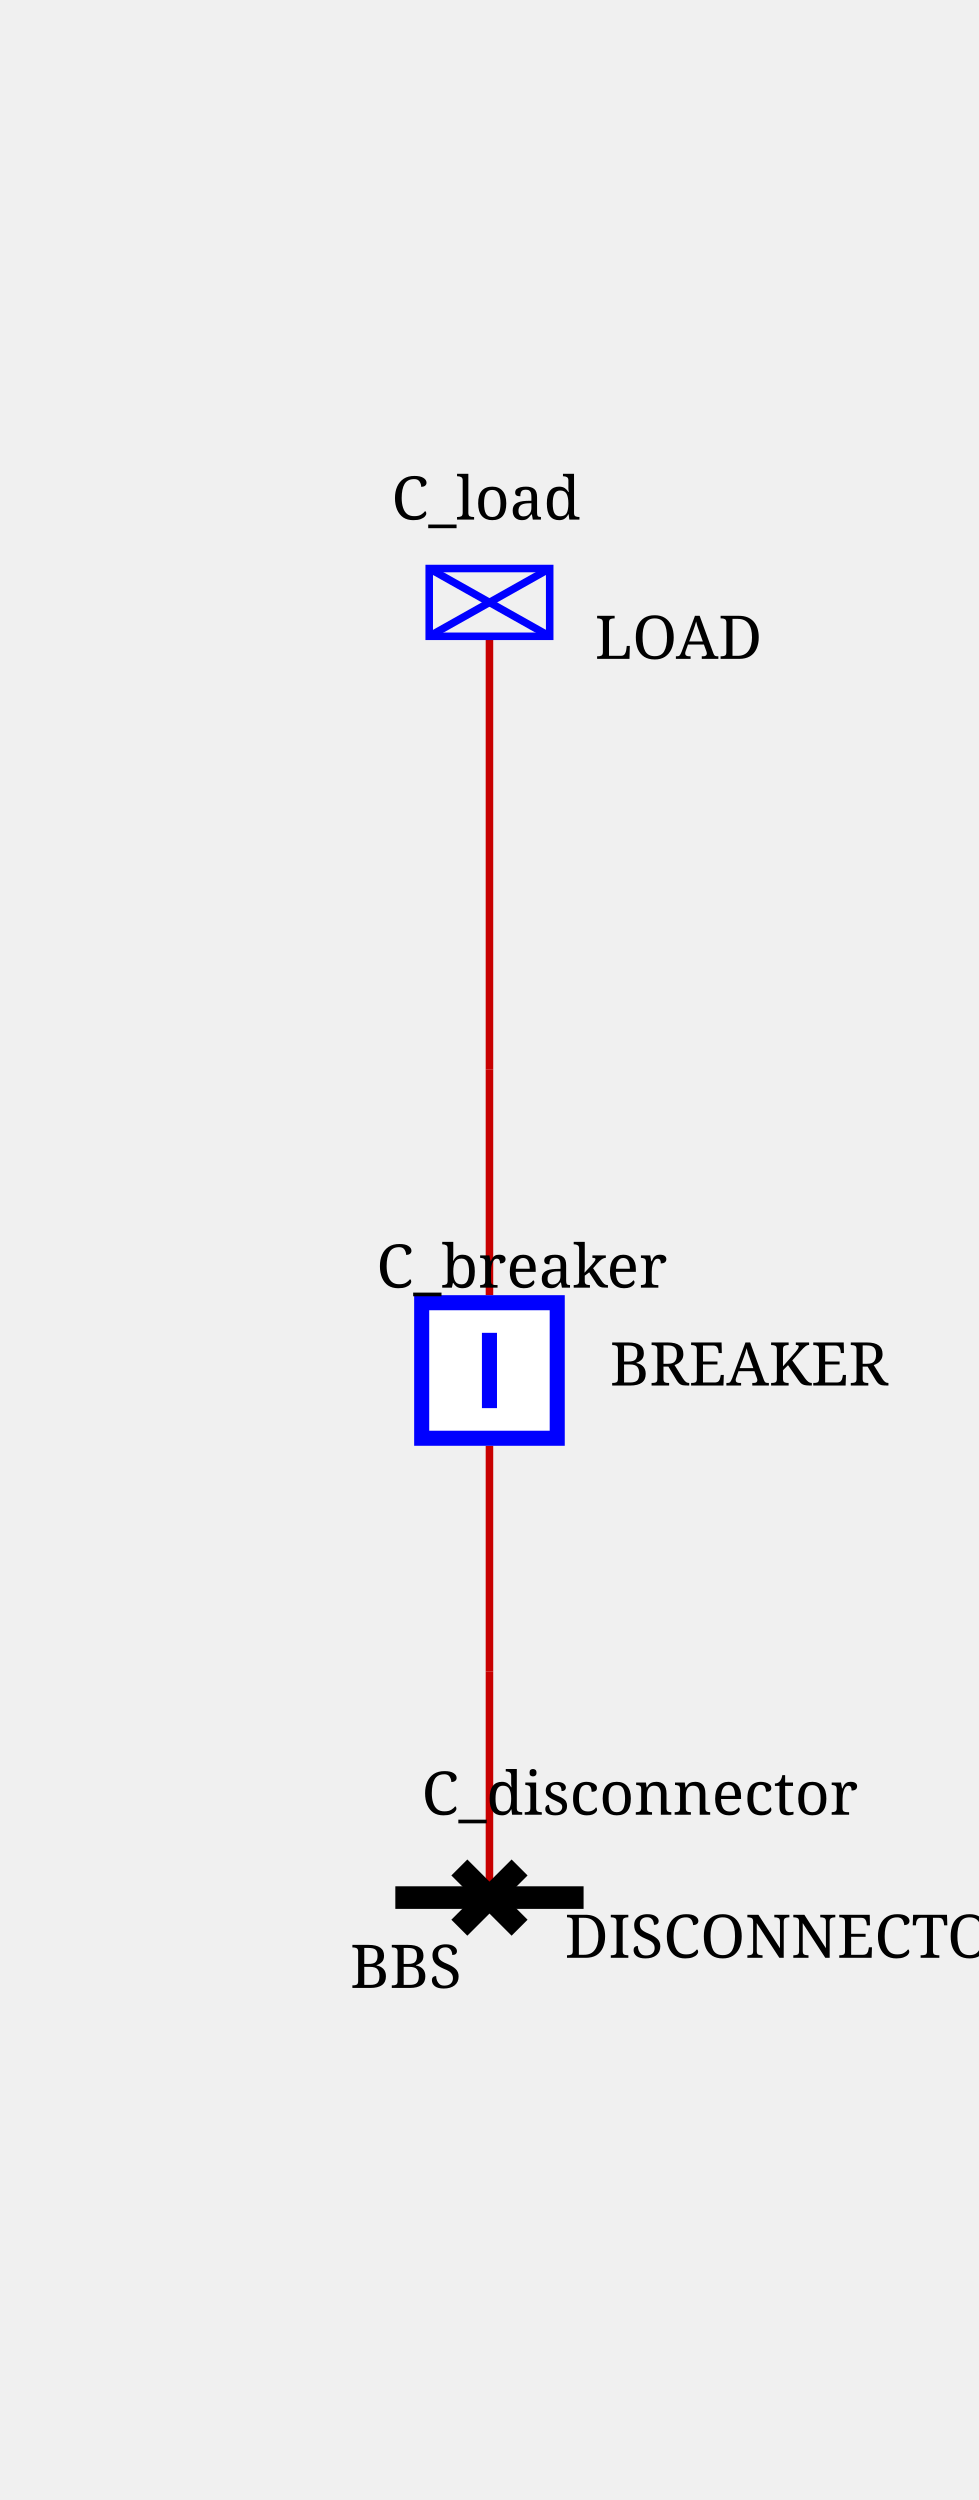
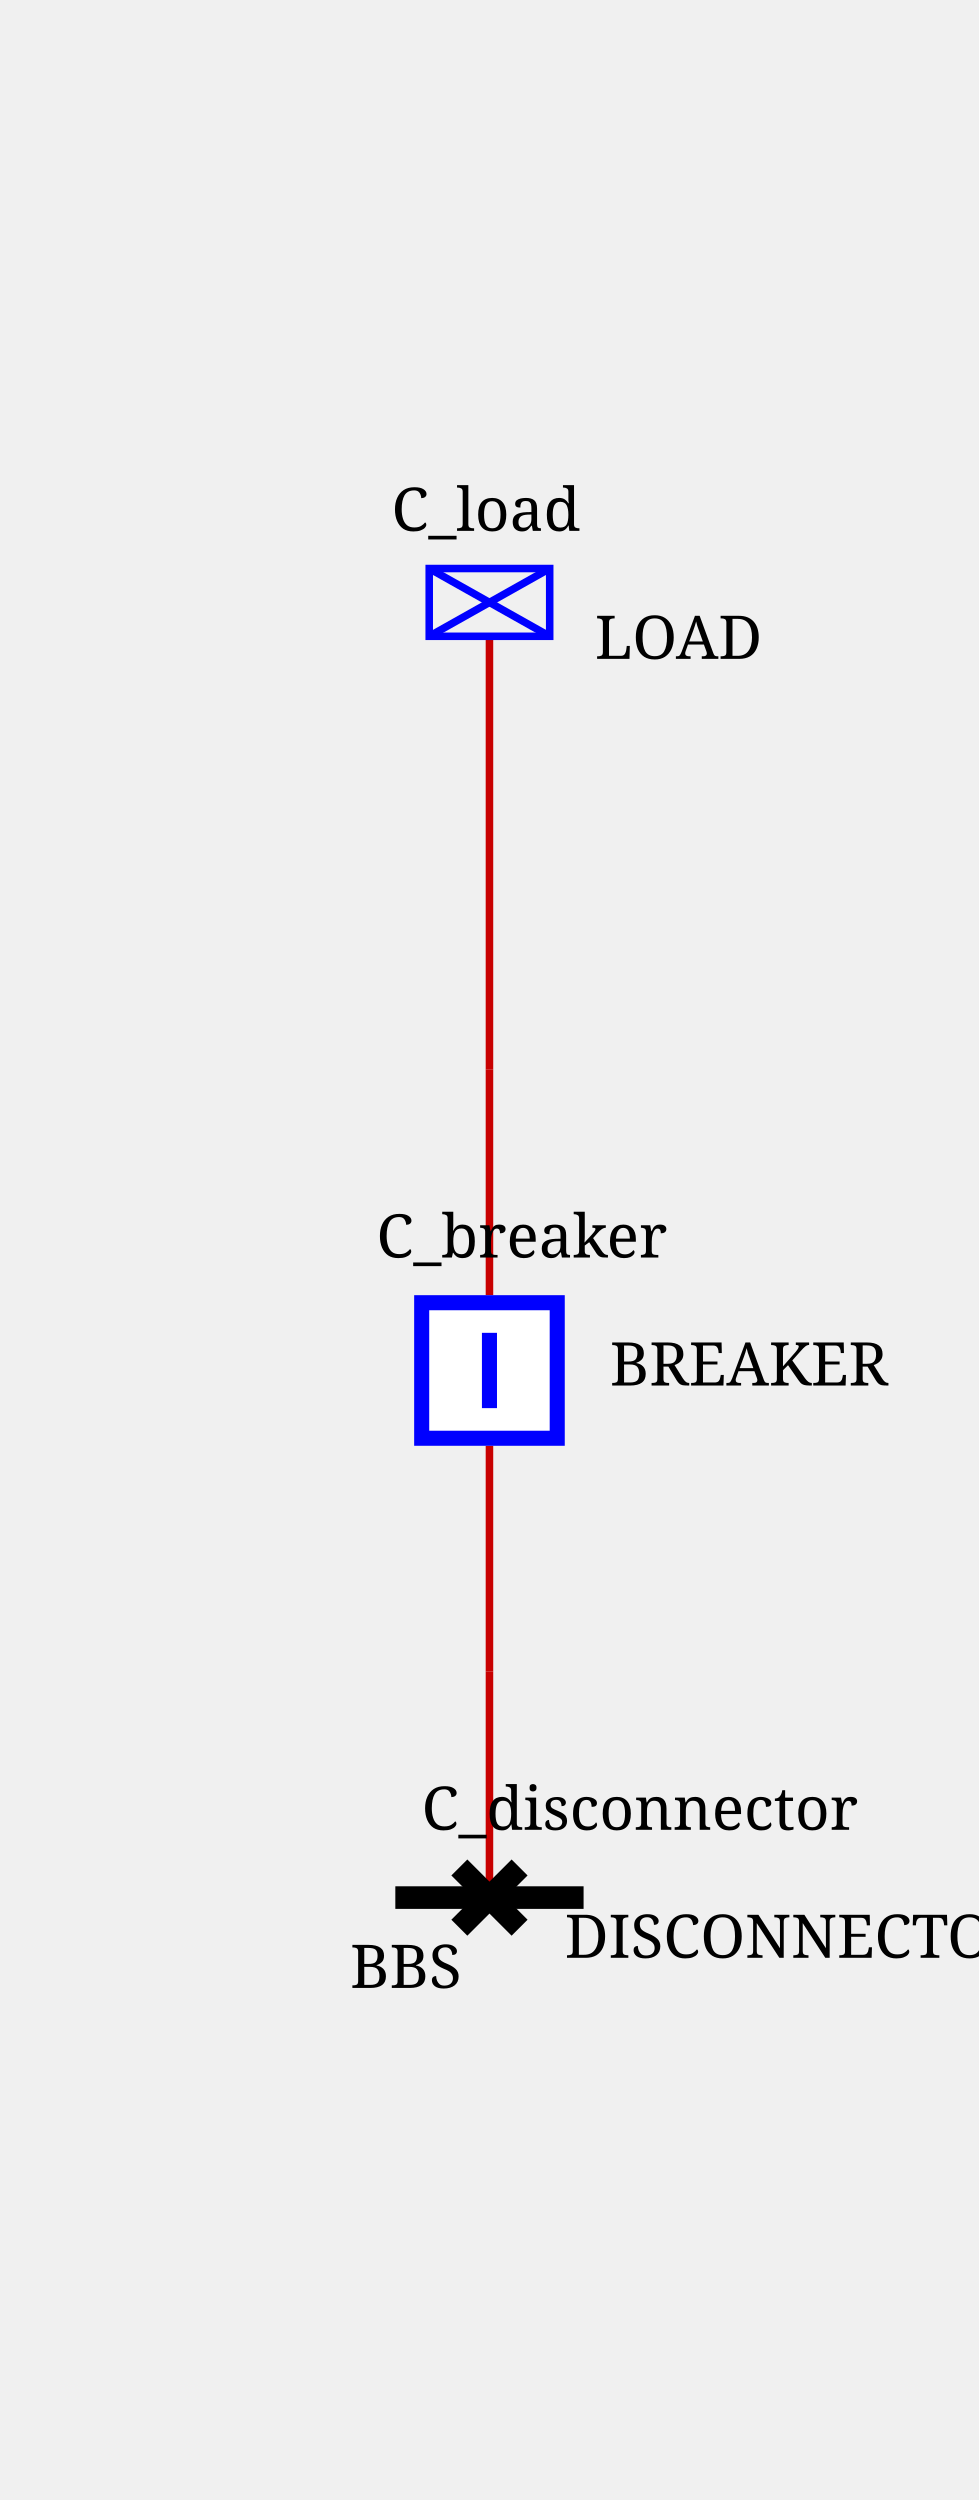
<svg xmlns="http://www.w3.org/2000/svg" height="332.0" viewBox="0 0 130.0 332.0" width="130.0">
  <style>/* ----------------------------------------------------------------------- */
/* File: tautologies.css ------------------------------------------------- */
.sld-out .sld-arrow-in {visibility: hidden}
.sld-in .sld-arrow-out {visibility: hidden}
.sld-closed .sld-sw-open {visibility: hidden}
.sld-open .sld-sw-closed {visibility: hidden}
.sld-hidden-node {visibility: hidden}
.sld-top-feeder .sld-label {dominant-baseline: auto}
.sld-bottom-feeder .sld-label {dominant-baseline: hanging}
.sld-active-power .sld-label {dominant-baseline: mathematical}
.sld-reactive-power .sld-label {dominant-baseline: mathematical}
.sld-current .sld-label {dominant-baseline: mathematical}
/* ----------------------------------------------------------------------- */
/* File: topologicalBaseVoltages.css ------------------------------------- */
.sld-disconnected {--sld-vl-color: #808080}
.sld-vl300to500.sld-bus-0 {--sld-vl-color: #FF0000}
.sld-vl300to500.sld-bus-1 {--sld-vl-color: #7F6C00}
.sld-vl300to500.sld-bus-2 {--sld-vl-color: #F6B2FF}
.sld-vl300to500.sld-bus-3 {--sld-vl-color: #996700}
.sld-vl300to500.sld-bus-4 {--sld-vl-color: #FF85EB}
.sld-vl300to500.sld-bus-5 {--sld-vl-color: #B25B00}
.sld-vl300to500.sld-bus-6 {--sld-vl-color: #FF59B5}
.sld-vl300to500.sld-bus-7 {--sld-vl-color: #CC4400}
.sld-vl300to500.sld-bus-8 {--sld-vl-color: #FF2C67}
.sld-vl300to500.sld-bus-9 {--sld-vl-color: #E52600}
.sld-vl180to300.sld-bus-0 {--sld-vl-color: #218B21}
.sld-vl180to300.sld-bus-1 {--sld-vl-color: #0D4940}
.sld-vl180to300.sld-bus-2 {--sld-vl-color: #DFDAB9}
.sld-vl180to300.sld-bus-3 {--sld-vl-color: #105640}
.sld-vl180to300.sld-bus-4 {--sld-vl-color: #C2CB92}
.sld-vl180to300.sld-bus-5 {--sld-vl-color: #14643C}
.sld-vl180to300.sld-bus-6 {--sld-vl-color: #95B66B}
.sld-vl180to300.sld-bus-7 {--sld-vl-color: #187036}
.sld-vl180to300.sld-bus-8 {--sld-vl-color: #5FA046}
.sld-vl180to300.sld-bus-9 {--sld-vl-color: #1C7E2D}
.sld-vl120to180.sld-bus-0 {--sld-vl-color: #00AFAE}
.sld-vl120to180.sld-bus-1 {--sld-vl-color: #000D58}
.sld-vl120to180.sld-bus-2 {--sld-vl-color: #B8E7B2}
.sld-vl120to180.sld-bus-3 {--sld-vl-color: #002169}
.sld-vl120to180.sld-bus-4 {--sld-vl-color: #85D993}
.sld-vl120to180.sld-bus-5 {--sld-vl-color: #003C7B}
.sld-vl120to180.sld-bus-6 {--sld-vl-color: #59CB8B}
.sld-vl120to180.sld-bus-7 {--sld-vl-color: #005C8C}
.sld-vl120to180.sld-bus-8 {--sld-vl-color: #2CBD94}
.sld-vl120to180.sld-bus-9 {--sld-vl-color: #00839E}
.sld-vl70to120.sld-bus-0 {--sld-vl-color: #CC5500}
.sld-vl70to120.sld-bus-1 {--sld-vl-color: #4A6600}
.sld-vl70to120.sld-bus-2 {--sld-vl-color: #EFB2DD}
.sld-vl70to120.sld-bus-3 {--sld-vl-color: #6E7A00}
.sld-vl70to120.sld-bus-4 {--sld-vl-color: #E685AE}
.sld-vl70to120.sld-bus-5 {--sld-vl-color: #8E8400}
.sld-vl70to120.sld-bus-6 {--sld-vl-color: #DD596B}
.sld-vl70to120.sld-bus-7 {--sld-vl-color: #A37B00}
.sld-vl70to120.sld-bus-8 {--sld-vl-color: #D4432C}
.sld-vl70to120.sld-bus-9 {--sld-vl-color: #B76B00}
.sld-vl50to70.sld-bus-0 {--sld-vl-color: #A020EF}
.sld-vl50to70.sld-bus-1 {--sld-vl-color: #7F0848}
.sld-vl50to70.sld-bus-2 {--sld-vl-color: #B7DBFE}
.sld-vl50to70.sld-bus-3 {--sld-vl-color: #960C6D}
.sld-vl50to70.sld-bus-4 {--sld-vl-color: #8DA6FE}
.sld-vl50to70.sld-bus-5 {--sld-vl-color: #AD109A}
.sld-vl50to70.sld-bus-6 {--sld-vl-color: #6F66FB}
.sld-vl50to70.sld-bus-7 {--sld-vl-color: #BC14C4}
.sld-vl50to70.sld-bus-8 {--sld-vl-color: #7F42F6}
.sld-vl50to70.sld-bus-9 {--sld-vl-color: #B11AD9}
.sld-vl30to50.sld-bus-0 {--sld-vl-color: #FF8290}
.sld-vl30to50.sld-bus-1 {--sld-vl-color: #7F6F41}
.sld-vl30to50.sld-bus-2 {--sld-vl-color: #F6D9FF}
.sld-vl30to50.sld-bus-3 {--sld-vl-color: #99784E}
.sld-vl30to50.sld-bus-4 {--sld-vl-color: #FFC3FB}
.sld-vl30to50.sld-bus-5 {--sld-vl-color: #B27D5B}
.sld-vl30to50.sld-bus-6 {--sld-vl-color: #FFADE3}
.sld-vl30to50.sld-bus-7 {--sld-vl-color: #CC7E68}
.sld-vl30to50.sld-bus-8 {--sld-vl-color: #FF97BF}
.sld-vl30to50.sld-bus-9 {--sld-vl-color: #E57B75}
.sld-vl0to30.sld-bus-0 {--sld-vl-color: #AAAE27}
.sld-vl0to30.sld-bus-1 {--sld-vl-color: #195B0F}
.sld-vl0to30.sld-bus-2 {--sld-vl-color: #EABABE}
.sld-vl0to30.sld-bus-3 {--sld-vl-color: #2D6C13}
.sld-vl0to30.sld-bus-4 {--sld-vl-color: #DDA193}
.sld-vl0to30.sld-bus-5 {--sld-vl-color: #477D17}
.sld-vl0to30.sld-bus-6 {--sld-vl-color: #CE9A6E}
.sld-vl0to30.sld-bus-7 {--sld-vl-color: #648D1C}
.sld-vl0to30.sld-bus-8 {--sld-vl-color: #BEA04A}
.sld-vl0to30.sld-bus-9 {--sld-vl-color: #869D22}
/* ----------------------------------------------------------------------- */
/* File : highlightLineStates.css ---------------------------------------- */
.sld-wire.sld-feeder-disconnected {stroke: black}
.sld-wire.sld-feeder-connected-disconnected {stroke-dasharray: 3,3}
.sld-wire.sld-feeder-disconnected-connected {stroke: black; stroke-dasharray: 3,3}
.sld-busbar-section.sld-bus-disconnected {stroke-dasharray: 3,3}
/* ----------------------------------------------------------------------- */
/* File : components.css ------------------------------------------------- */
/* Stroke black */
.sld-disconnector {stroke-width: 3; stroke: black; fill: none}
/* Stroke blue */
.sld-breaker {stroke-width: 2; stroke: blue; fill:white}
.sld-load-break-switch {stroke: blue; fill: white}
/* Stroke --sld-vl-color with fallback black */
.sld-bus-connection {fill: var(--sld-vl-color, black)}
.sld-cell-shape-flat .sld-bus-connection {visibility: hidden}
.sld-busbar-section {stroke: var(--sld-vl-color, black); stroke-width: 3; fill: none}
/* Stroke --sld-vl-color with fallback red */
.sld-wire {stroke: var(--sld-vl-color, #c80000); fill: none}
.sld-wire.sld-dangling-line {stroke-width: 2px}
.sld-wire.sld-tie-line {stroke-width: 2px}
/* Stroke --sld-vl-color with fallback blue */
.sld-load {stroke: var(--sld-vl-color, blue); fill: none}
.sld-battery {stroke: var(--sld-vl-color, blue); fill: none}
.sld-generator {stroke: var(--sld-vl-color, blue); fill: none}
.sld-two-wt {stroke: var(--sld-vl-color, blue); fill: none}
.sld-three-wt {stroke: var(--sld-vl-color, blue); fill: none}
.sld-winding {stroke: var(--sld-vl-color, blue); fill: none}
.sld-capacitor {stroke: var(--sld-vl-color, blue); fill: none}
.sld-inductor {stroke: var(--sld-vl-color, blue); fill: none}
.sld-pst {stroke: var(--sld-vl-color, blue); fill: none}
.sld-pst-arrow {stroke: black; fill: none}
.sld-svc {stroke: var(--sld-vl-color, blue); fill: none}
.sld-vsc {stroke: var(--sld-vl-color, blue); font-size: 7.43px; fill: none}
.sld-lcc {stroke: var(--sld-vl-color, blue); font-size: 7.43px; fill: none}
.sld-ground {stroke: var(--sld-vl-color, blue); fill: none}
/* Stroke none &amp; fill: --sld-vl-color */
.sld-node-infos {stroke: none; fill: var(--sld-vl-color, black)}
/* Stroke none &amp; fill: black */
.sld-node {stroke: none; fill: black}
.sld-flash {stroke: none; fill: black}
.sld-lock {stroke: none; fill: black}
.sld-unknown {stroke: none; fill: black}
/* Fonts */
.sld-label {stroke: none; fill: black; font: 8px serif}
.sld-bus-legend-info {font: 10px serif}
.sld-graph-label {font: 12px serif}
/* Specific */
.sld-grid {stroke: #003700; stroke-dasharray: 1,10}
.sld-feeder-info.sld-active-power {fill:black}
.sld-feeder-info.sld-reactive-power {fill:blue}
.sld-feeder-info.sld-current {fill:purple}
.sld-frame {fill: var(--sld-background-color, transparent)}
/* Stroke maroon for fictitious switch */
.sld-breaker.sld-fictitious {stroke: maroon}
.sld-disconnector.sld-fictitious {stroke: maroon}
.sld-load-break-switch.sld-fictitious {stroke: maroon}
.sld-busbar-section.sld-fictitious {stroke: var(--sld-vl-color, #c80000); stroke-width: 1}
/* ground disconnector specific */
.sld-ground-disconnection-attach {stroke: var(--sld-vl-color, #c80000); fill: none}
.sld-open .sld-ground-disconnection-ground {stroke: black; fill: none}
.sld-closed .sld-ground-disconnection-ground {stroke: var(--sld-vl-color, #c80000); fill: none}
.sld-ground-disconnection .sld-sw-open {stroke: black; fill: none}
.sld-ground-disconnection .sld-sw-closed {stroke: black; fill: none}
</style>
  <rect class="sld-frame" height="100%" width="100%" />
  <g>
    <g class="sld-voltage-level" id="idvl">
      <g class="sld-busbar-section sld-vl300to500 sld-bus-0" id="idbbs" transform="translate(52.5,252.0)">
        <line x1="0" x2="25.0" y1="0" y2="0" />
        <text class="sld-label" id="idbbs_95_NW_95_LABEL2" x="-6.0" y="12.0">BBS</text>
      </g>
      <g class="sld-extern-cell sld-cell-direction-top" id="idEXTERN_32_0">
        <g class="sld-wire sld-vl300to500 sld-bus-0" id="_95_vl_95_d_95_INTERNAL_95_vl_95_d_45_b">
          <polyline points="65.0,252.0,65.0,222.0" />
        </g>
        <g class="sld-wire sld-vl300to500 sld-bus-0" id="_95_vl_95_INTERNAL_95_vl_95_d_45_b_95_b">
          <polyline points="65.0,222.0,65.0,192.0" />
        </g>
        <g class="sld-wire sld-vl300to500 sld-bus-0" id="_95_vl_95_b_95_INTERNAL_95_vl_95_l">
          <polyline points="65.0,172.0,65.0,142.0" />
        </g>
        <g class="sld-wire sld-vl300to500 sld-bus-0" id="_95_vl_95_INTERNAL_95_vl_95_l_95_l">
          <polyline points="65.0,142.0,65.0,84.5" />
        </g>
        <g class="sld-disconnector sld-closed sld-vl300to500 sld-bus-0" id="idd" transform="translate(61.0,248.0)">
          <path class="sld-sw-closed" d="M0,0 8,8 M8,0 0,8" />
          <path class="sld-sw-open" d="M8,0 0,8" />
-           <text class="sld-label" id="idd_95_N_95_LABEL" x="-5.0" y="-7.0">C_disconnector</text>
+           <text class="sld-label" id="idd_95_N_95_LABEL" x="-5.0" y="-5.0">C_disconnector</text>
          <text class="sld-label" id="idd_95_N_95_LABEL2" x="14.0" y="12.0">DISCONNECTOR</text>
        </g>
        <g class="sld-node sld-hidden-node sld-fictitious sld-vl300to500 sld-bus-0" id="idINTERNAL_95_vl_95_d_45_b" transform="translate(61.0,218.0)">
          <circle cx="4" cy="4" r="4" />
        </g>
        <g class="sld-breaker sld-closed sld-vl300to500 sld-bus-0" id="idb" transform="translate(55.0,172.0)">
          <path class="sld-sw-closed" d="M1,1 V19 H19 V1z M10,5 V15" />
          <path class="sld-sw-open" d="M1,1 V19 H19 V1z M5,10 H15" />
-           <text class="sld-label" id="idb_95_N_95_LABEL" x="-5.0" y="-1.0">C_breaker</text>
+           <text class="sld-label" id="idb_95_N_95_LABEL" x="-5.0" y="-5.0">C_breaker</text>
          <text class="sld-label" id="idb_95_N_95_LABEL2" x="26.0" y="12.0">BREAKER</text>
        </g>
        <g class="sld-node sld-hidden-node sld-fictitious sld-vl300to500 sld-bus-0" id="idINTERNAL_95_vl_95_l" transform="translate(61.0,138.0)">
          <circle cx="4" cy="4" r="4" />
        </g>
        <g class="sld-load sld-top-feeder sld-vl300to500 sld-bus-0" id="idl" transform="translate(57.0,75.5)">
          <rect height="9" width="16" />
          <line x1="0" x2="16" y1="0" y2="9" />
          <line x1="16" x2="0" y1="0" y2="9" />
-           <text class="sld-label" id="idl_95_N_95_LABEL" x="-5.0" y="-6.5">C_load</text>
+           <text class="sld-label" id="idl_95_N_95_LABEL" x="-5.0" y="-5.0">C_load</text>
          <text class="sld-label" id="idl_95_N_95_LABEL2" x="22.0" y="12.0">LOAD</text>
        </g>
      </g>
    </g>
  </g>
</svg>
